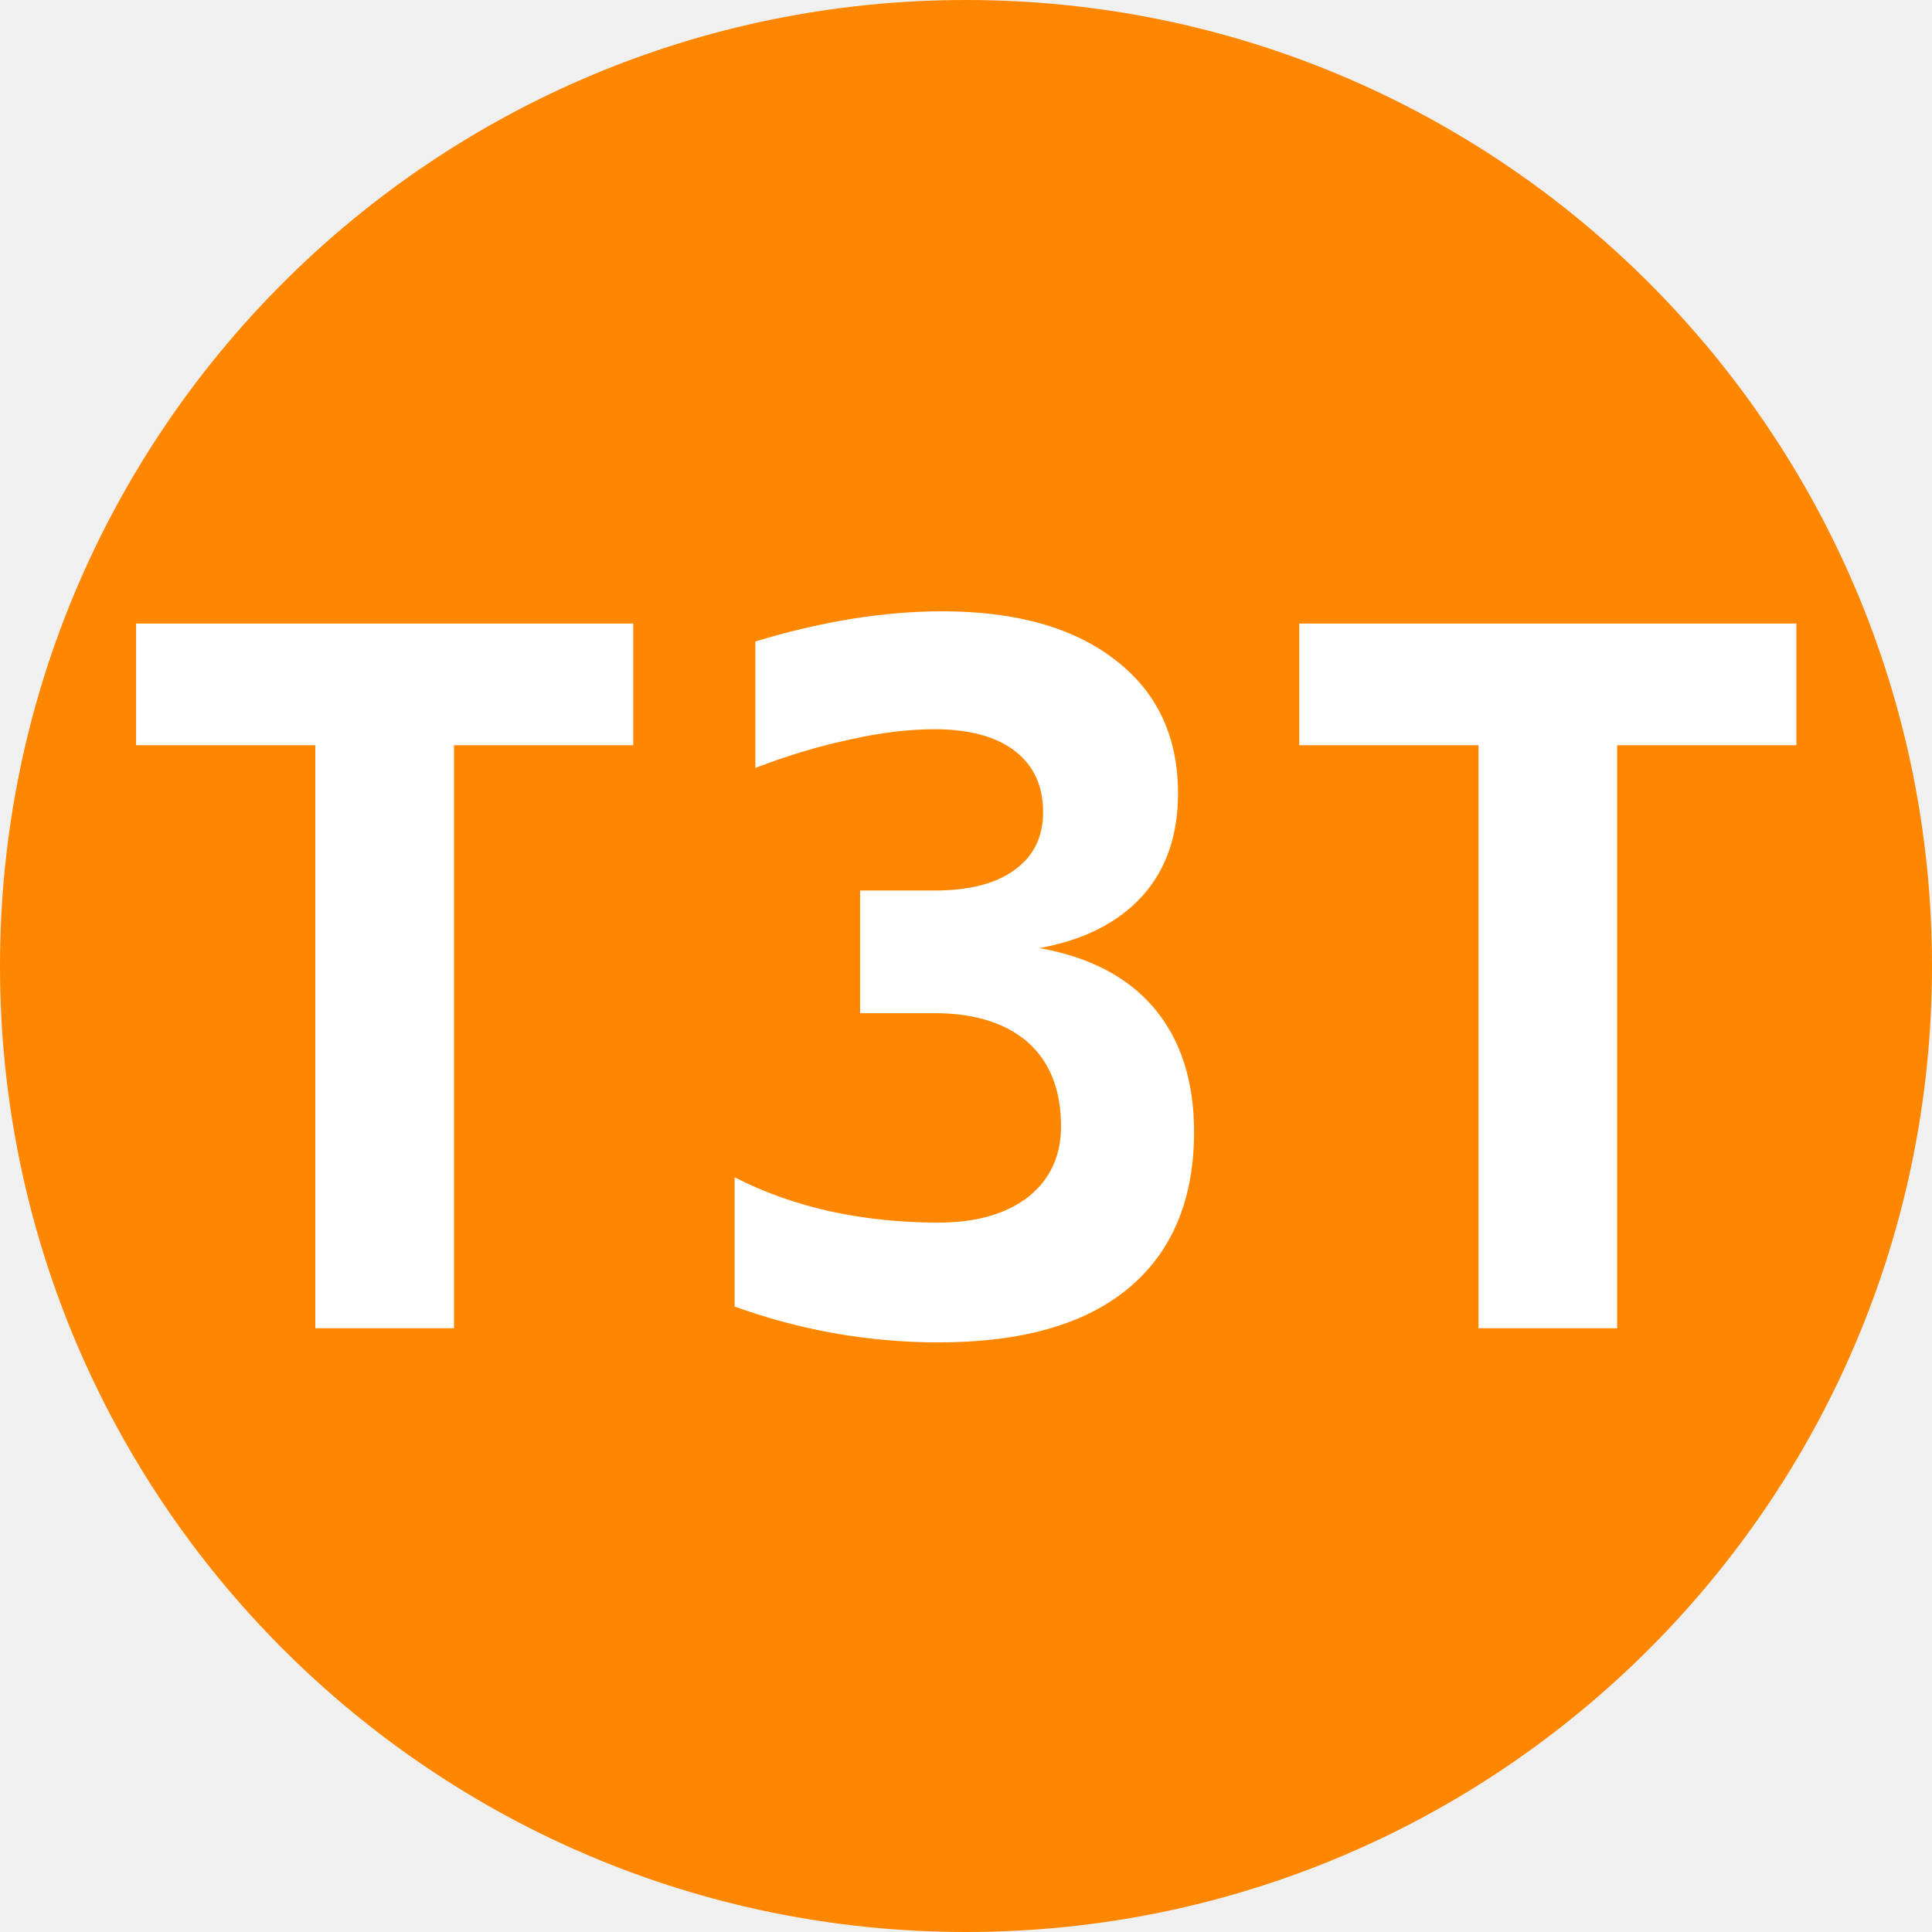
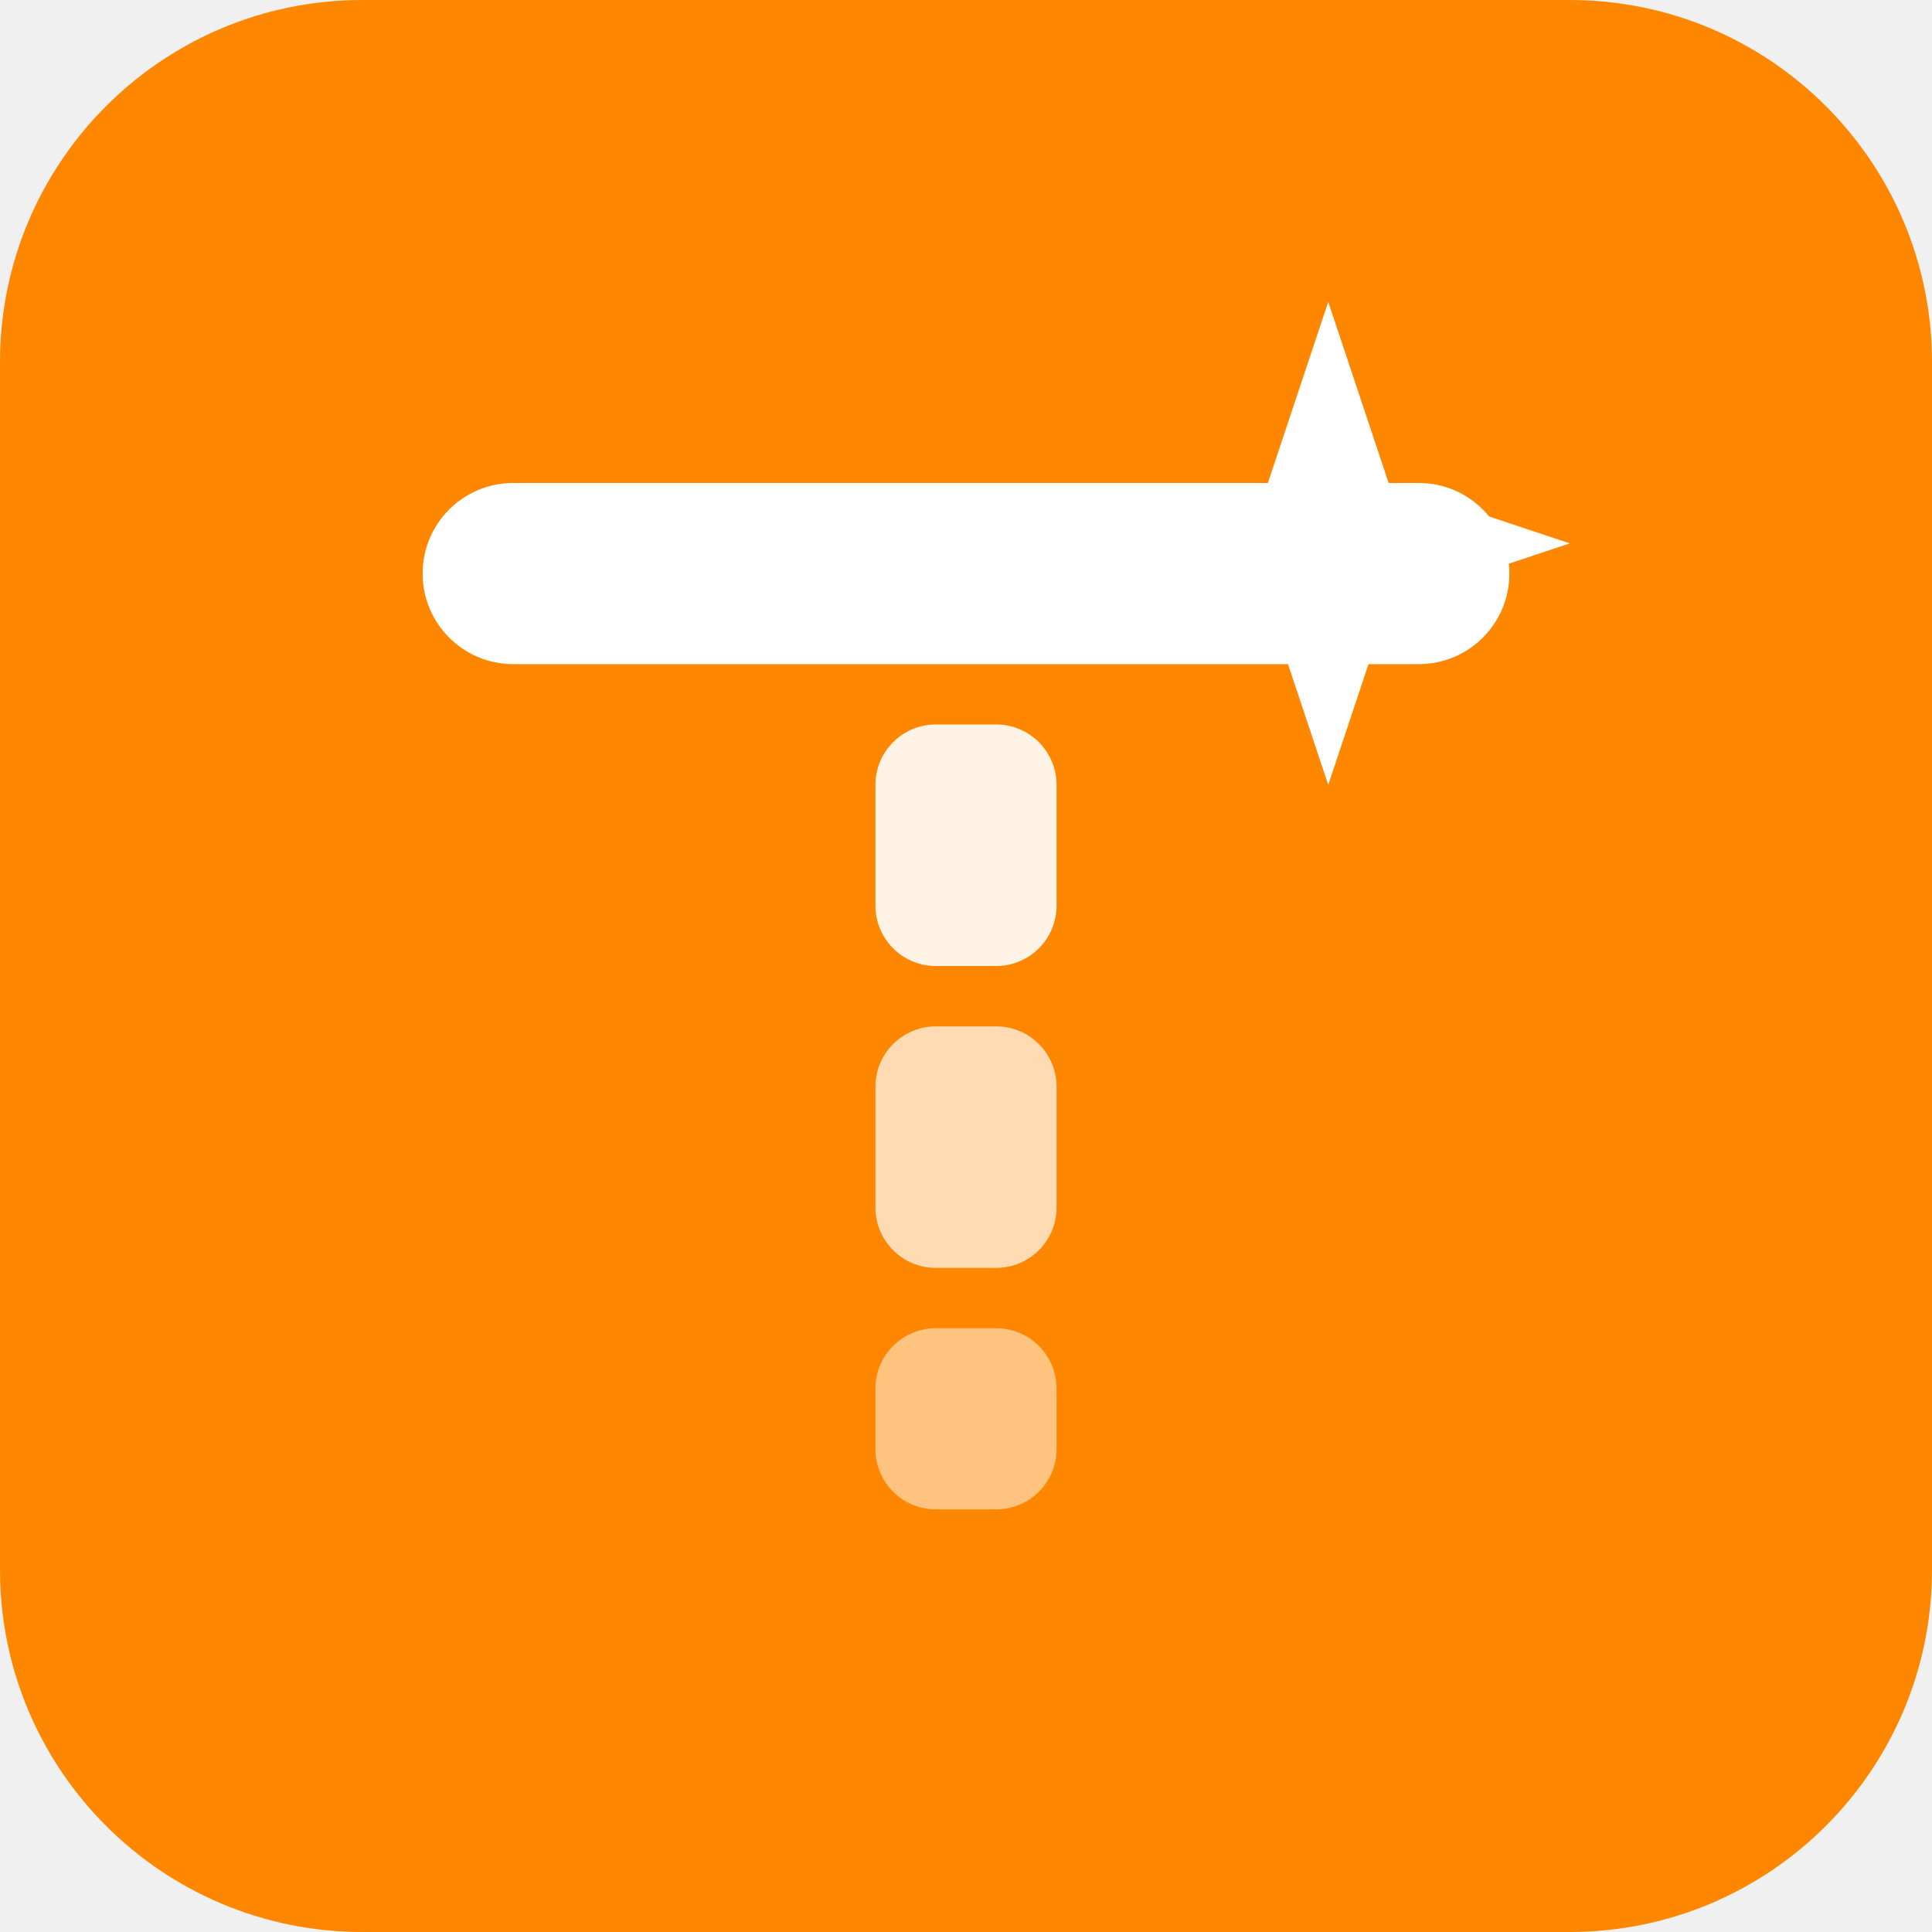
<svg xmlns="http://www.w3.org/2000/svg" width="32" height="32" viewBox="0 0 32 32">
-   <rect width="32" height="32" rx="16" fill="#FF8700" />
-   <text x="50%" y="22" font-family="monospace" font-weight="bold" font-size="16" fill="white" text-anchor="middle">T3T</text>
+   <rect width="32" height="32" rx="6" fill="#FF8700" />
+   <rect x="7" y="8" width="18" height="3" rx="1.5" fill="white" />
+   <rect x="14.5" y="12" width="3" height="4" rx="1" fill="white" fill-opacity="0.9" />
+   <rect x="14.5" y="17" width="3" height="4" rx="1" fill="white" fill-opacity="0.7" />
+   <rect x="14.5" y="22" width="3" height="3" rx="1" fill="white" fill-opacity="0.5" />
+   <path d="M22 5L23 8L26 9L23 10L22 13L21 10L18 9L21 8Z" fill="white" />
</svg>
